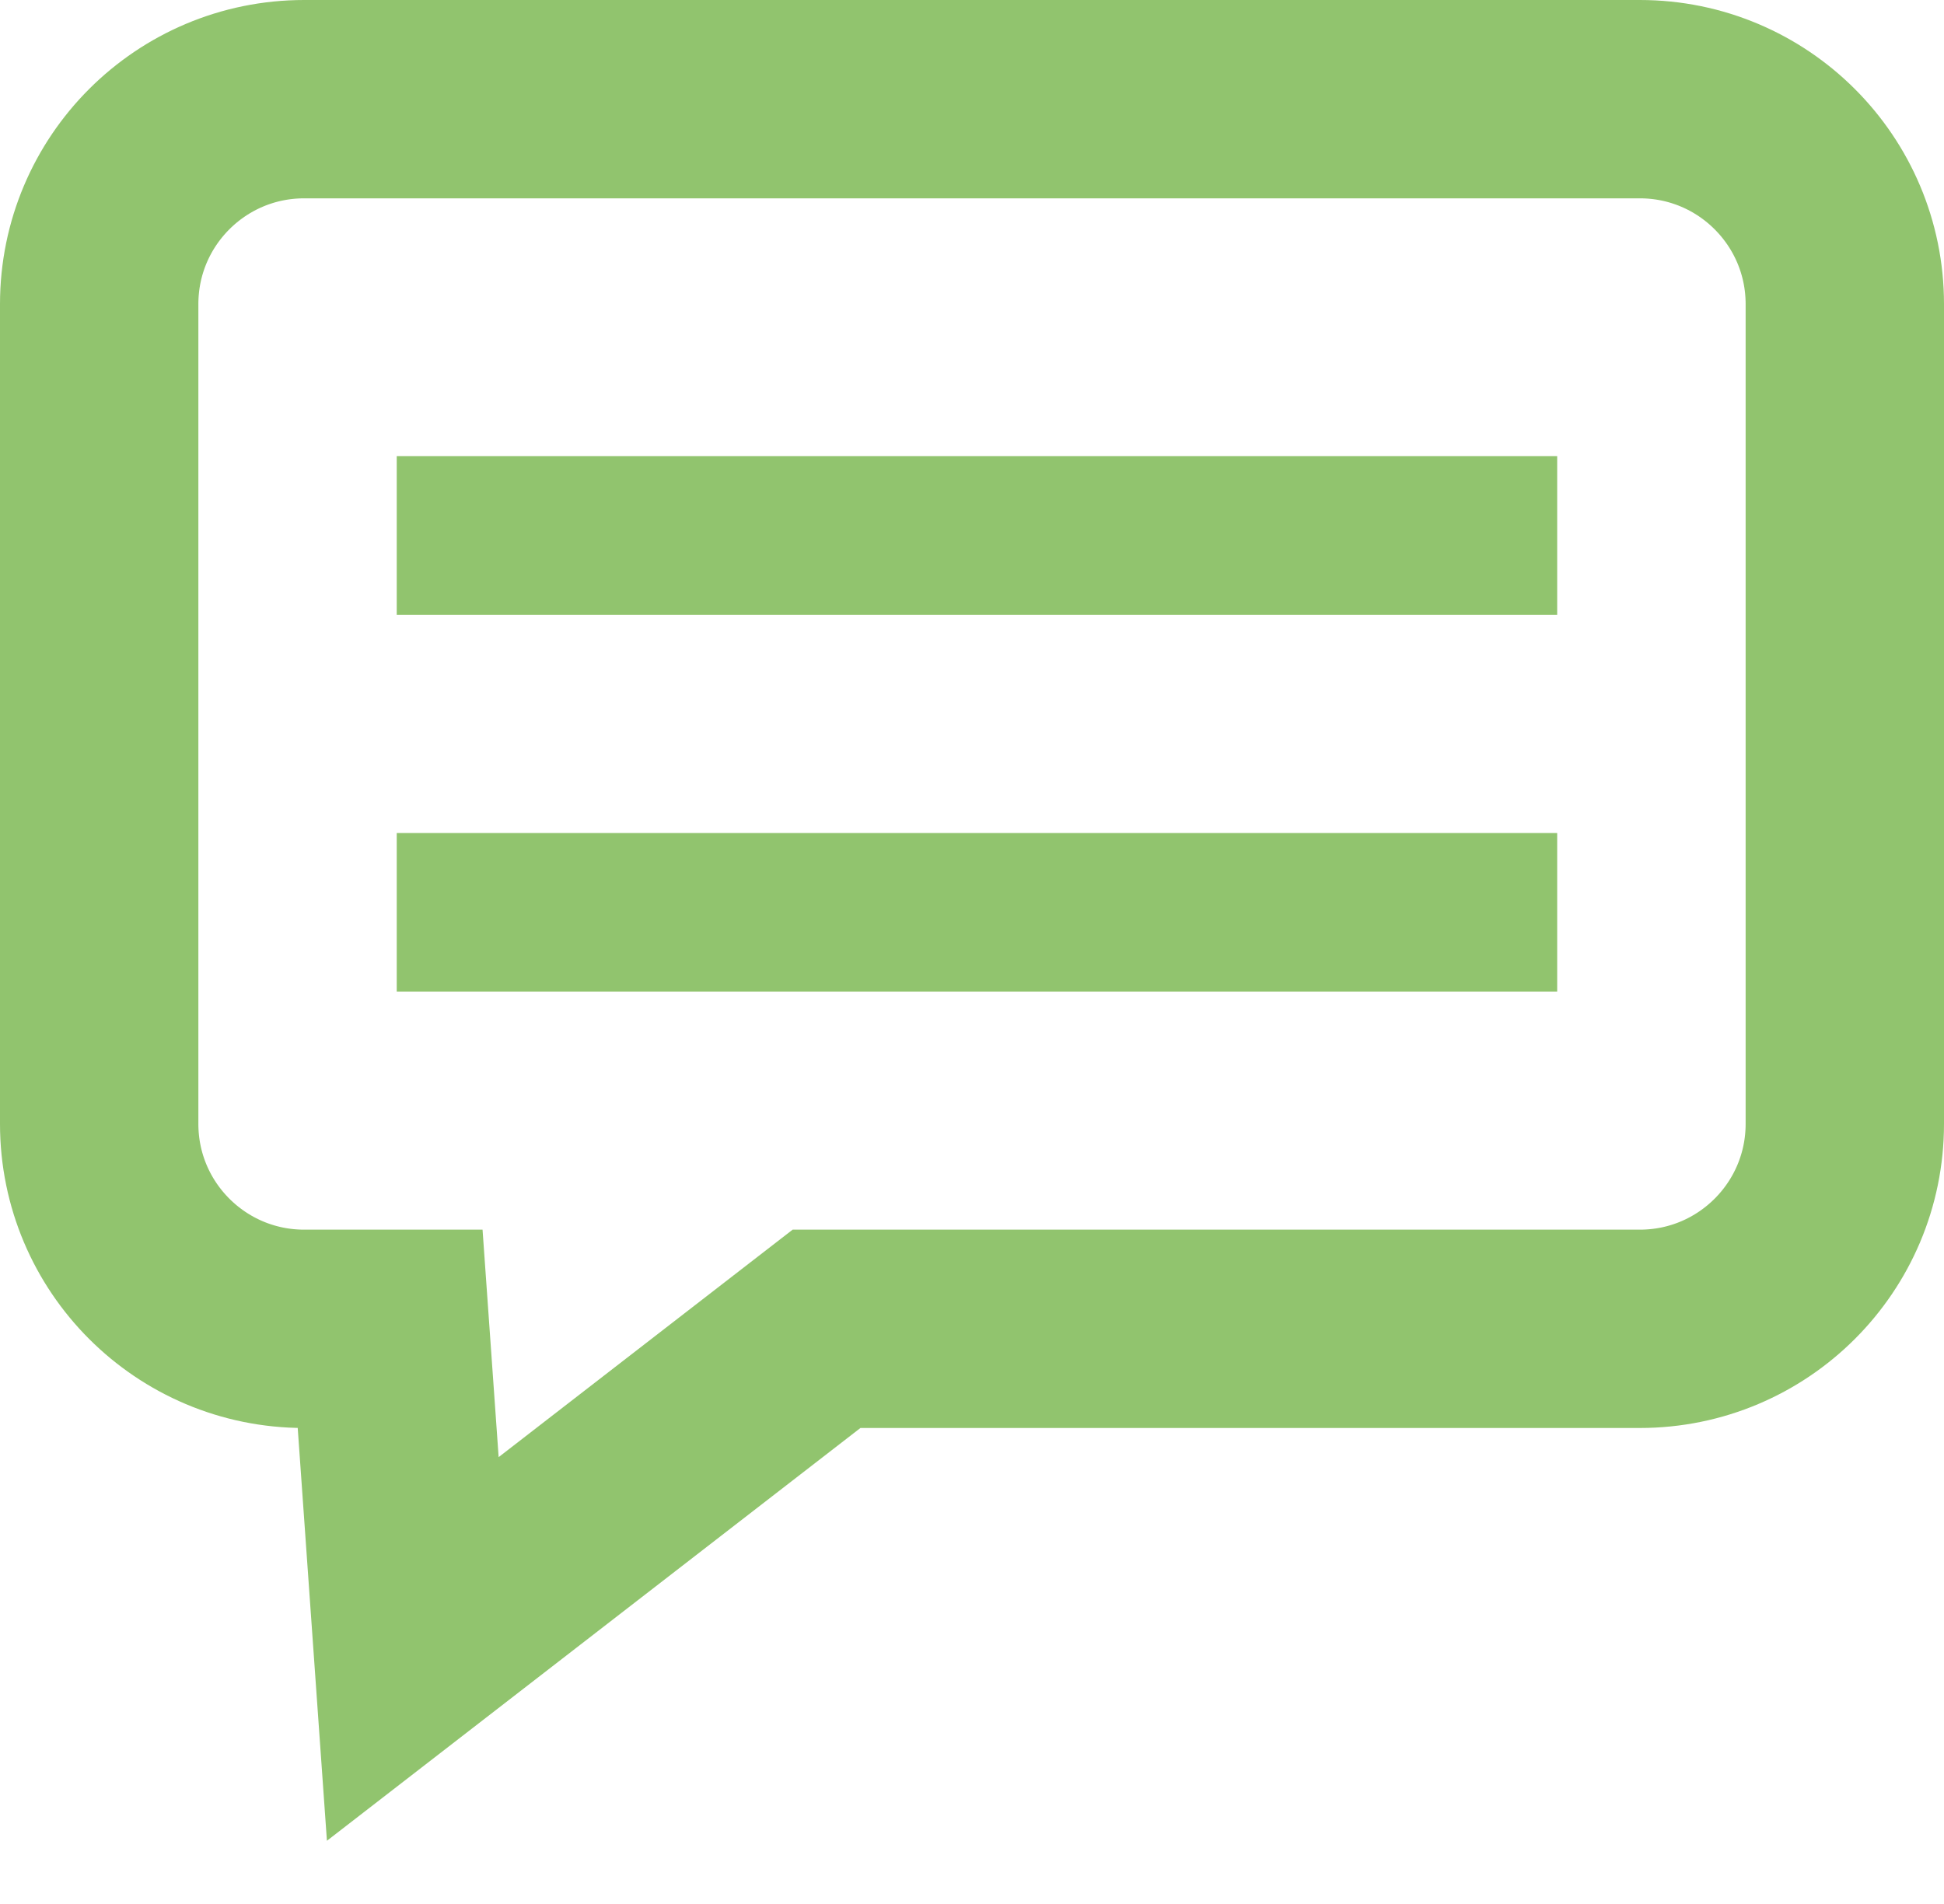
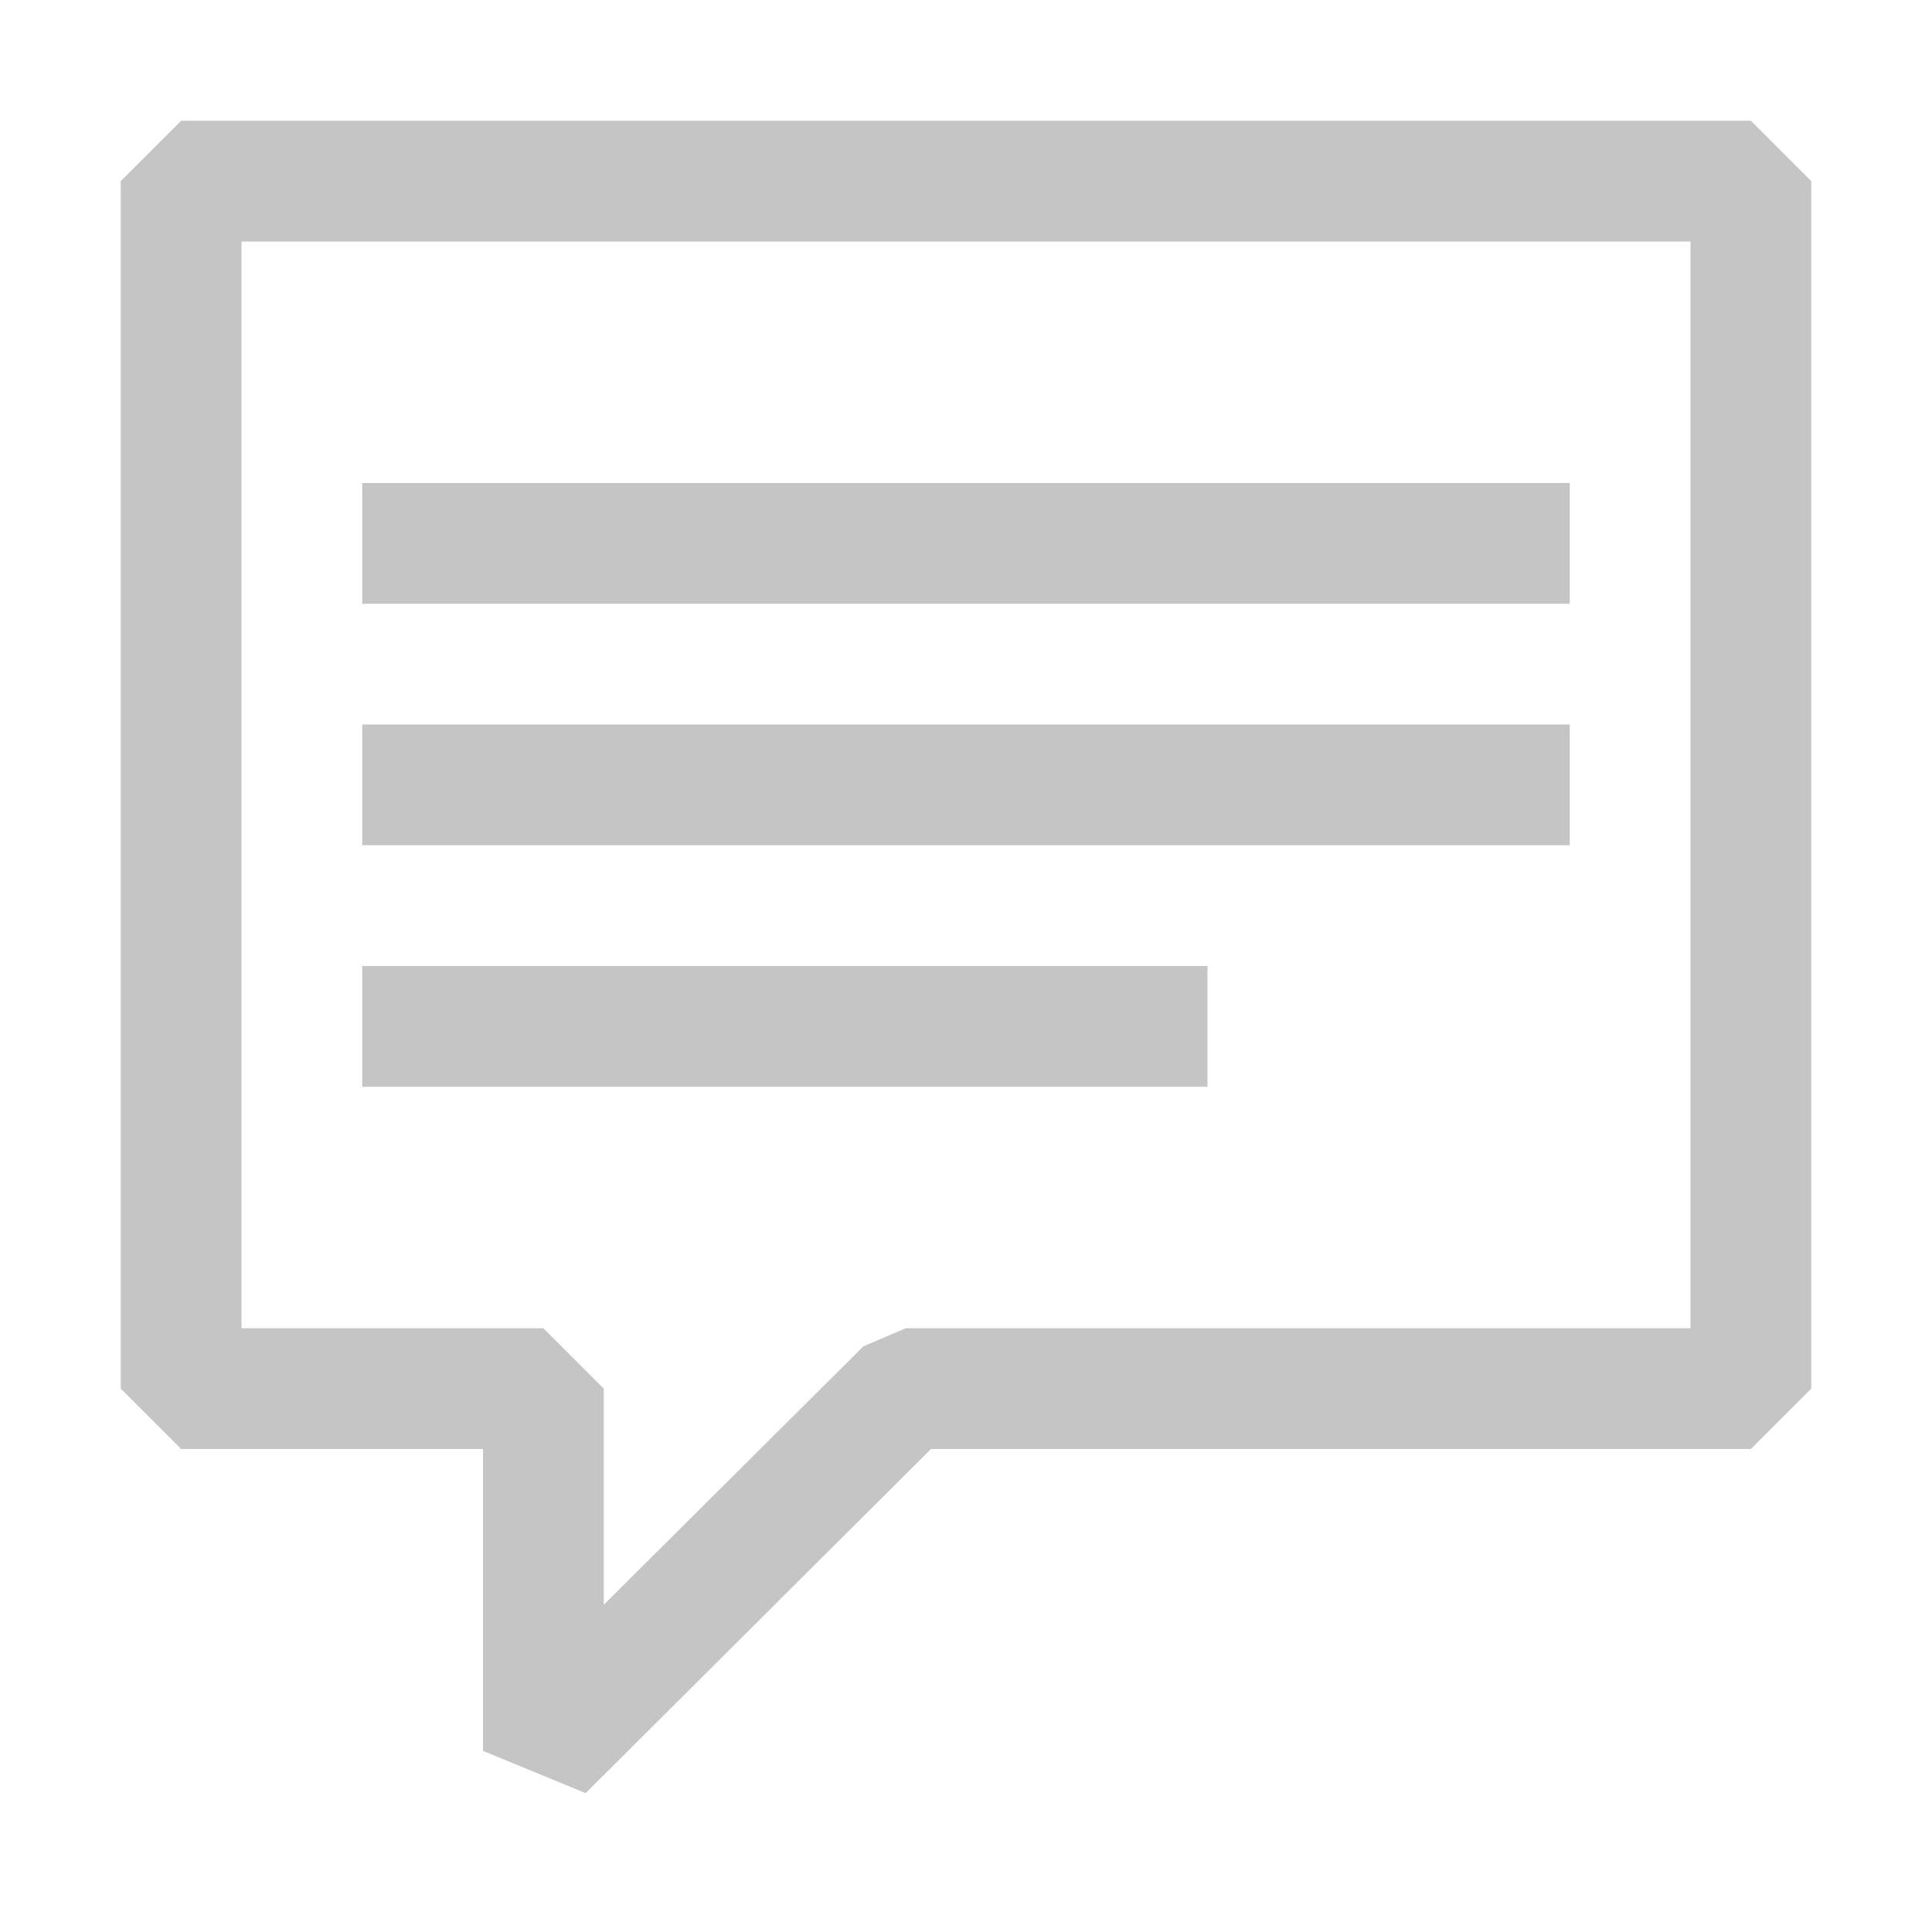
- <svg xmlns="http://www.w3.org/2000/svg" width="98" height="96" overflow="hidden">
-   <defs>
-     <clipPath id="clip0">
-       <path d="M513 417 611 417 611 513 513 513Z" fill-rule="evenodd" clip-rule="evenodd" />
-     </clipPath>
-   </defs>
-   <g clip-path="url(#clip0)" transform="translate(-513 -417)">
-     <path d="M518 432.334C518 426.626 522.626 422 528.334 422L532.667 422 532.667 422 554.667 422 595.666 422C601.374 422 606 426.626 606 432.334L606 458.167 606 458.167 606 473.667 606 473.666C606 479.374 601.374 484 595.666 484L554.667 484 533.809 500.141 532.667 484 528.334 484C522.626 484 518 479.374 518 473.666L518 473.667 518 458.167 518 458.167Z" stroke="#91C46E" stroke-width="10" stroke-miterlimit="8" fill="none" fill-rule="evenodd" />
-     <path d="M533 444 591.5 444" stroke="#91C46E" stroke-width="8" stroke-miterlimit="8" fill="none" fill-rule="evenodd" />
-     <path d="M533 463 591.5 463" stroke="#91C46E" stroke-width="8" stroke-miterlimit="8" fill="none" fill-rule="evenodd" />
-   </g>
+ <svg xmlns="http://www.w3.org/2000/svg" width="16" height="16" viewBox="0 0 16 16" fill="none">
+   <path fill-rule="evenodd" clip-rule="evenodd" d="M1.5 1H14.5L15 1.5V11.5L14.5 12H7.71L4.85 14.85L4 14.5V12H1.5L1 11.5V1.5L1.5 1ZM7.5 11H14V2H2V11H4.5L5 11.5V13.29L7.15 11.15L7.5 11ZM13 4H3V5H13V4ZM3 6H13V7H3V6ZM10 8H3V9H10V8Z" fill="#C5C5C5" />
</svg>
